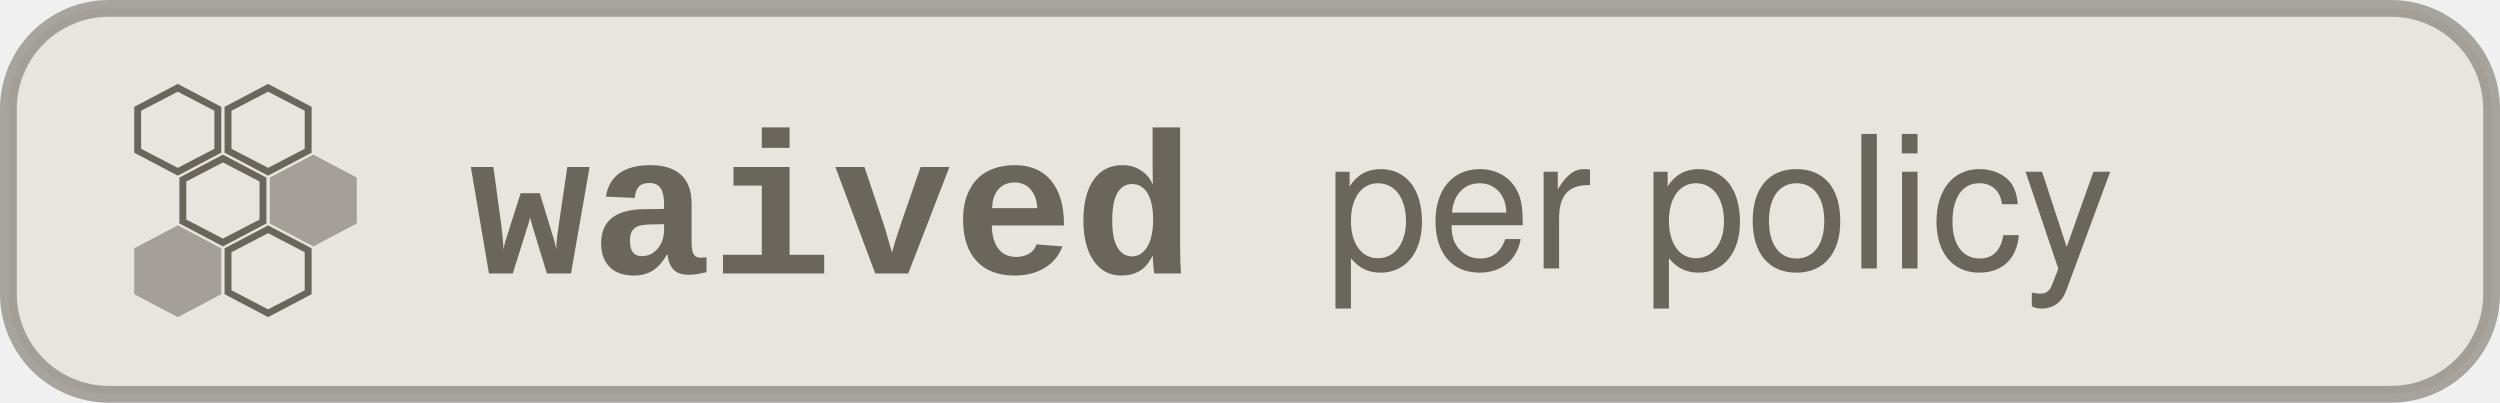
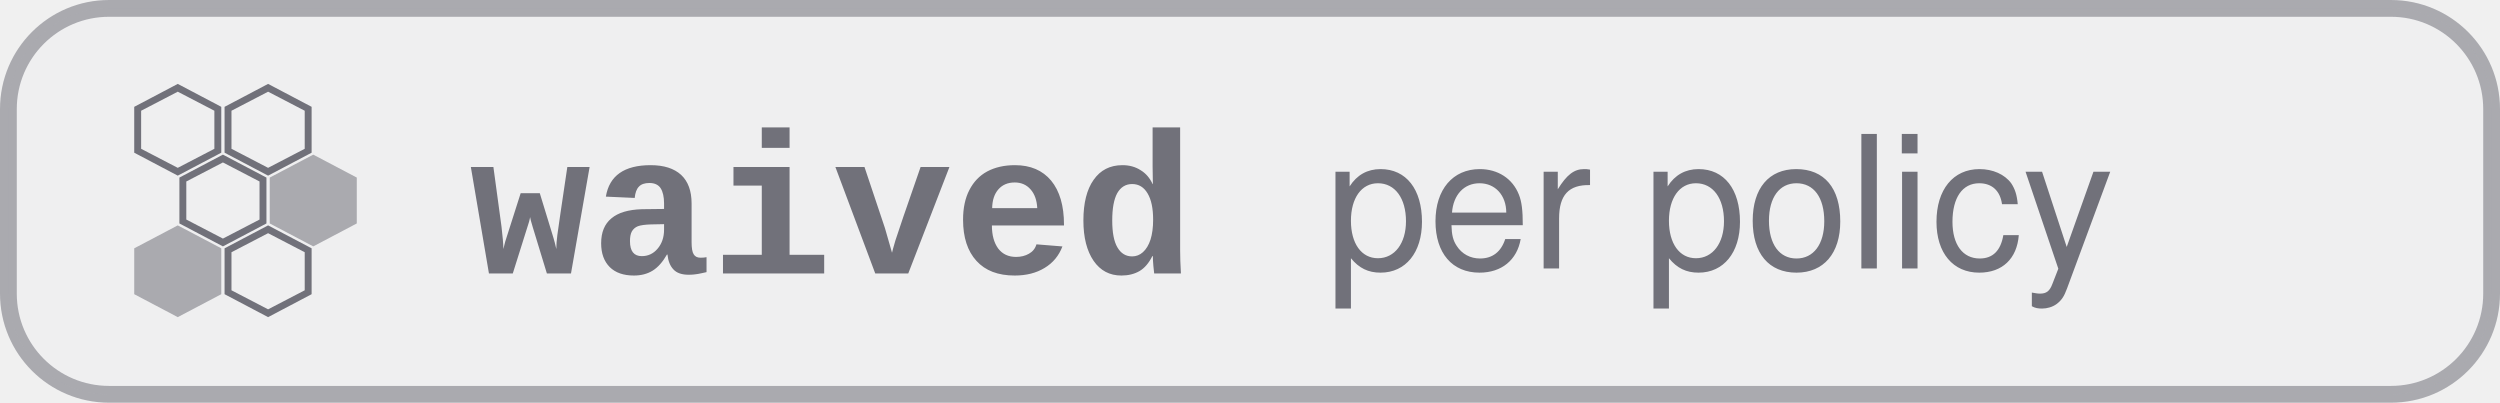
<svg xmlns="http://www.w3.org/2000/svg" width="149" height="24" viewBox="0 0 149 24" role="img" aria-label="Oxagen · waived · per policy">
-   <rect x=".5" y=".5" width="148" height="23" rx="6" fill="#F8F5EE" stroke="rgba(107,102,92,0.55)" />
-   <rect x=".5" y=".5" width="148" height="23" rx="6" fill="rgba(107,102,92,0.11)" />
-   <g transform="translate(8,5) scale(0.4117647)" fill="#6B665C">
+   <rect x=".5" y=".5" width="148" height="23" rx="6" fill="#FFFFFF" stroke="rgba(113,113,122,0.55)" />
+   <rect x=".5" y=".5" width="148" height="23" rx="6" fill="rgba(113,113,122,0.11)" />
+   <g transform="translate(8,5) scale(0.4117647)" fill="#71717A">
    <path d="M6.3 0l6.3 3.32v6.64L6.3 13.28 0 9.96V3.32zM1 3.885v5.51l5.3 2.755 5.3-2.755v-5.51L6.3 1.13zM19.376 0l6.3 3.32v6.64l-6.3 3.32-6.3-3.32V3.32zm-5.3 3.885v5.51l5.3 2.755 5.3-2.755v-5.51l-5.3-2.755zM12.838 10.24l6.3 3.32v6.64l-6.3 3.32-6.3-3.32v-6.64zm-5.3 3.885v5.51l5.3 2.755 5.3-2.755v-5.51l-5.3-2.755zM19.376 20.48l6.3 3.32v6.64l-6.3 3.32-6.3-3.32V23.8zm-5.3 3.885v5.51l5.3 2.755 5.3-2.755v-5.51l-5.3-2.755z" />
    <path d="M25.914 10.24l6.3 3.32v6.64l-6.3 3.32-6.3-3.32v-6.64zM6.3 20.48l6.3 3.32v6.64L6.3 33.76 0 30.44V23.8z" opacity=".55" />
  </g>
-   <text x="28" y="16.3" font-family="ui-monospace,SFMono-Regular,Menlo,Consolas,'Liberation Mono',monospace" font-size="12" font-weight="700" fill="#6B665C" textLength="45" lengthAdjust="spacingAndGlyphs">waived</text>
-   <text x="79" y="16" font-family="-apple-system,BlinkMacSystemFont,'Segoe UI',Helvetica,Arial,sans-serif" font-size="11" fill="#6B665C" textLength="62" lengthAdjust="spacingAndGlyphs">per policy</text>
+   <text x="28" y="16.3" font-family="ui-monospace,SFMono-Regular,Menlo,Consolas,'Liberation Mono',monospace" font-size="12" font-weight="700" fill="#71717A" textLength="45" lengthAdjust="spacingAndGlyphs">waived</text>
+   <text x="79" y="16" font-family="-apple-system,BlinkMacSystemFont,'Segoe UI',Helvetica,Arial,sans-serif" font-size="11" fill="#71717A" textLength="62" lengthAdjust="spacingAndGlyphs">per policy</text>
</svg>
